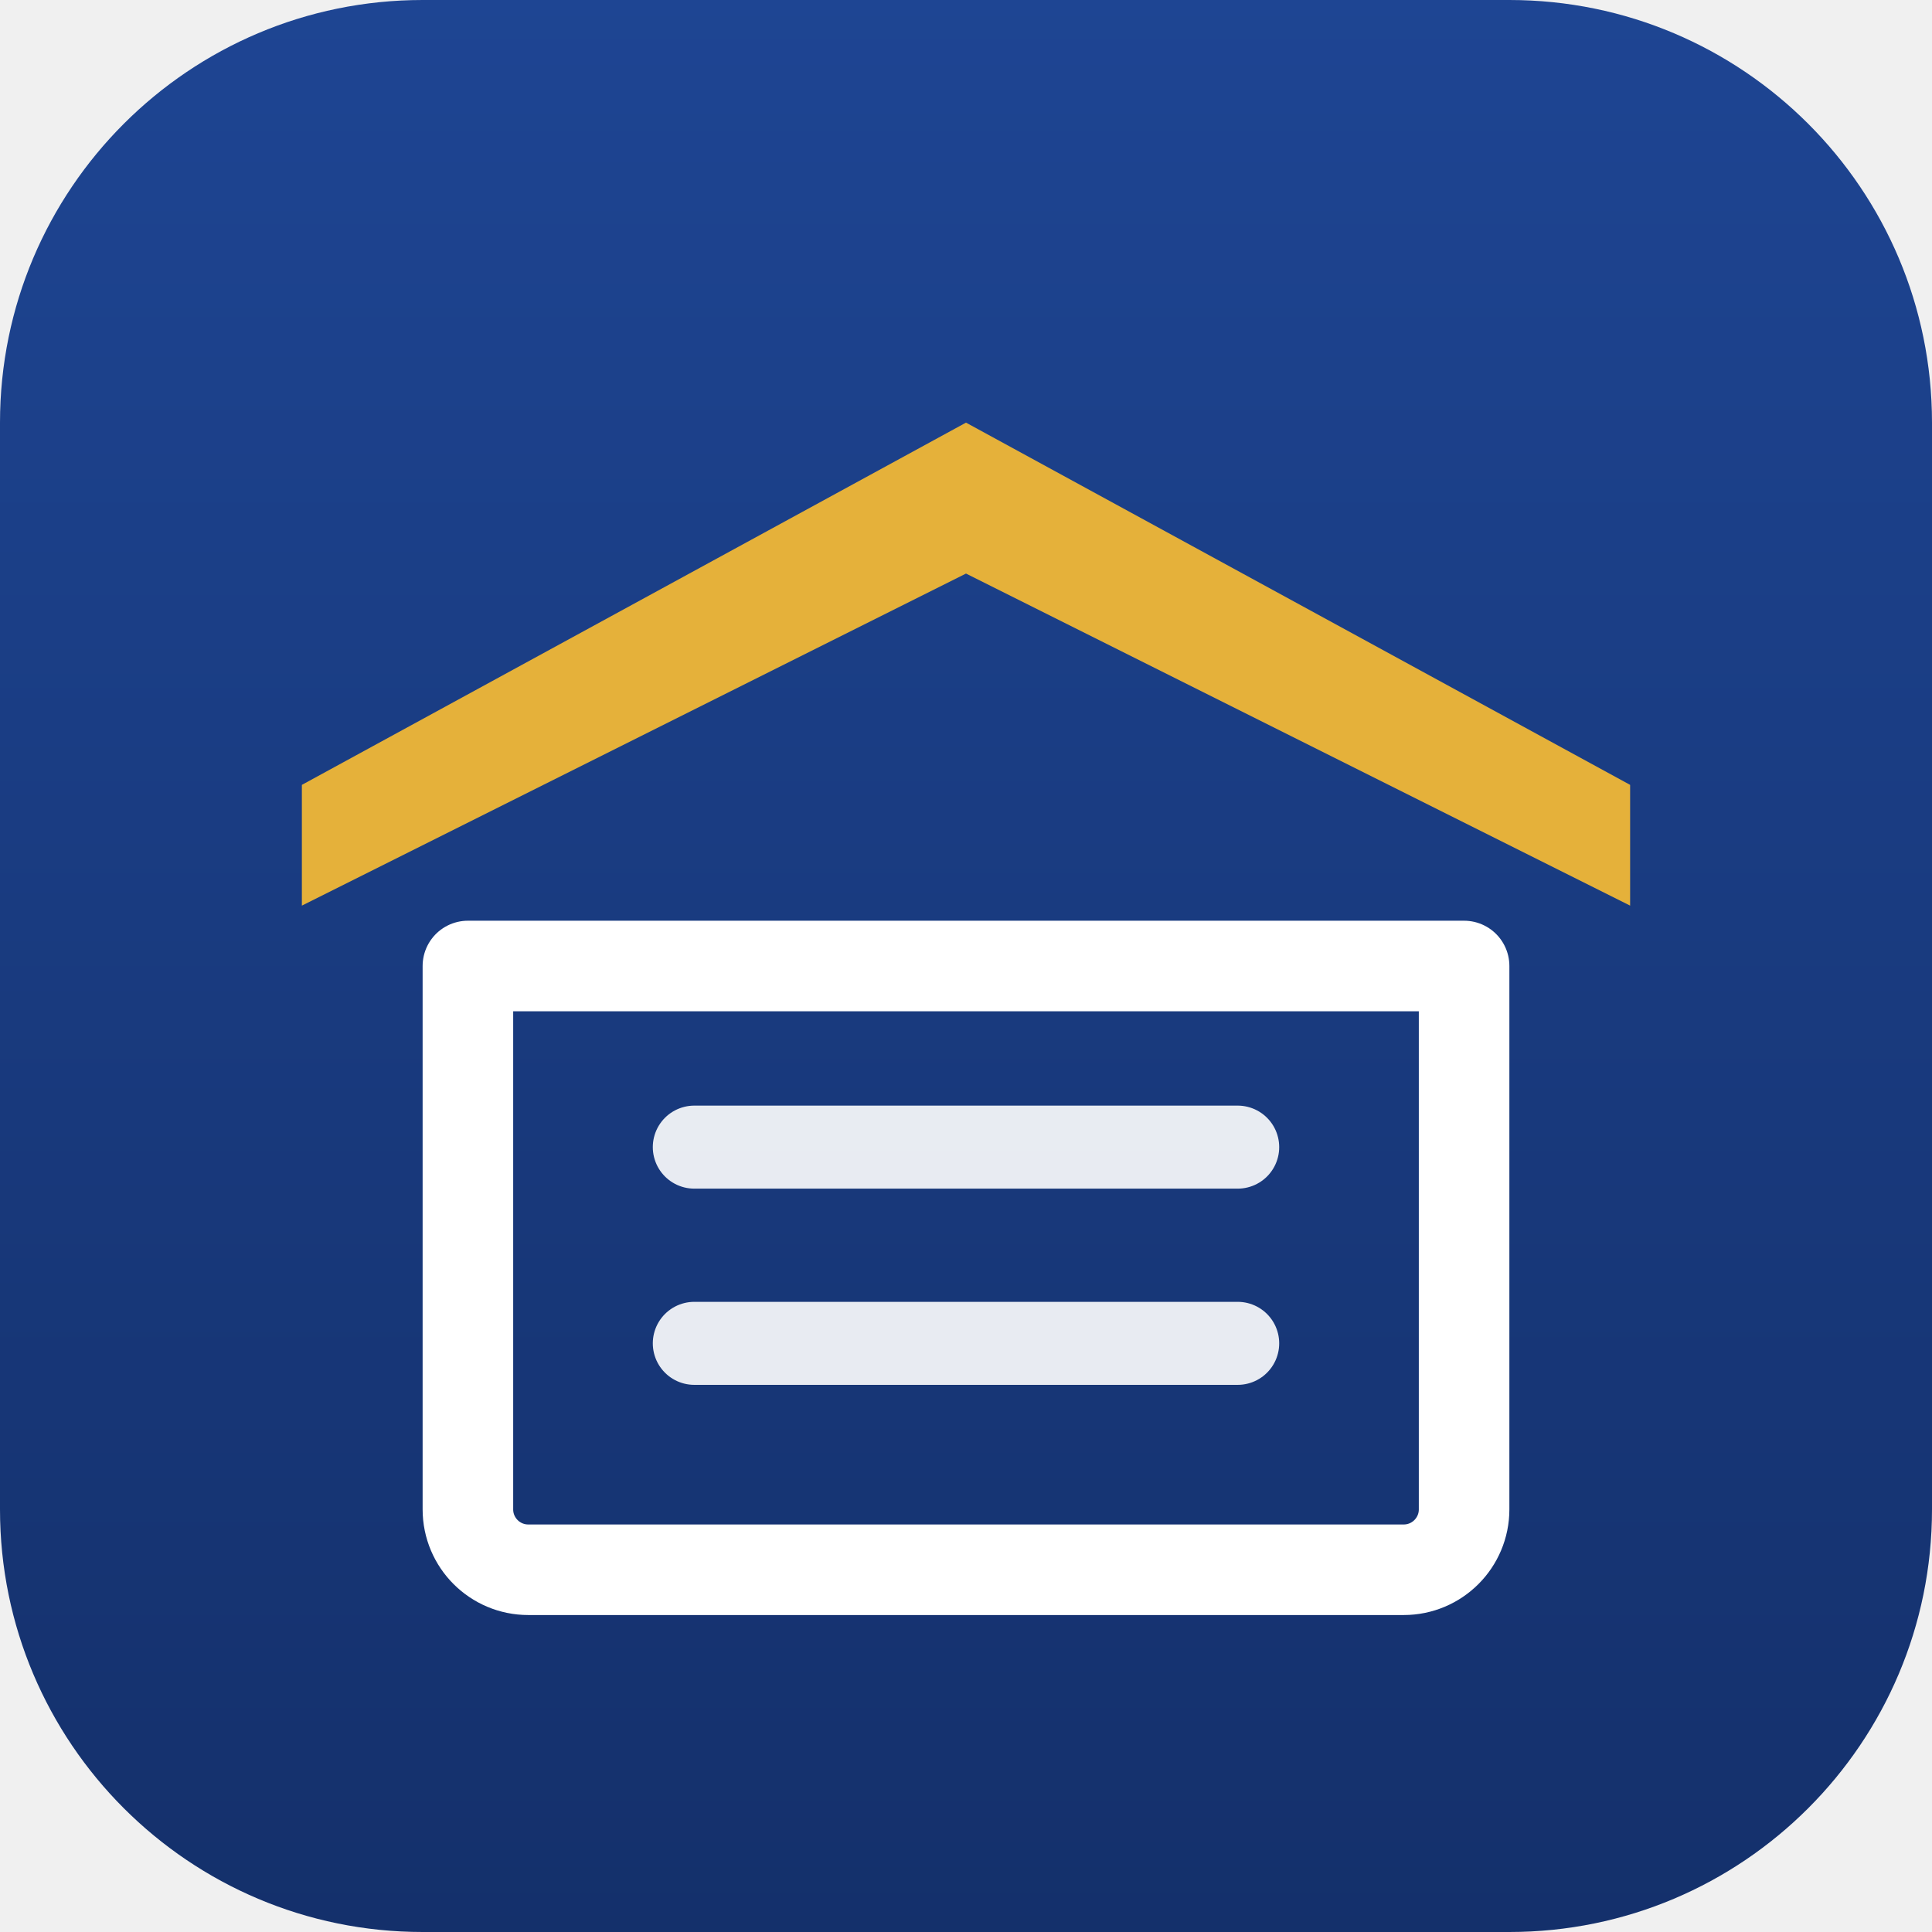
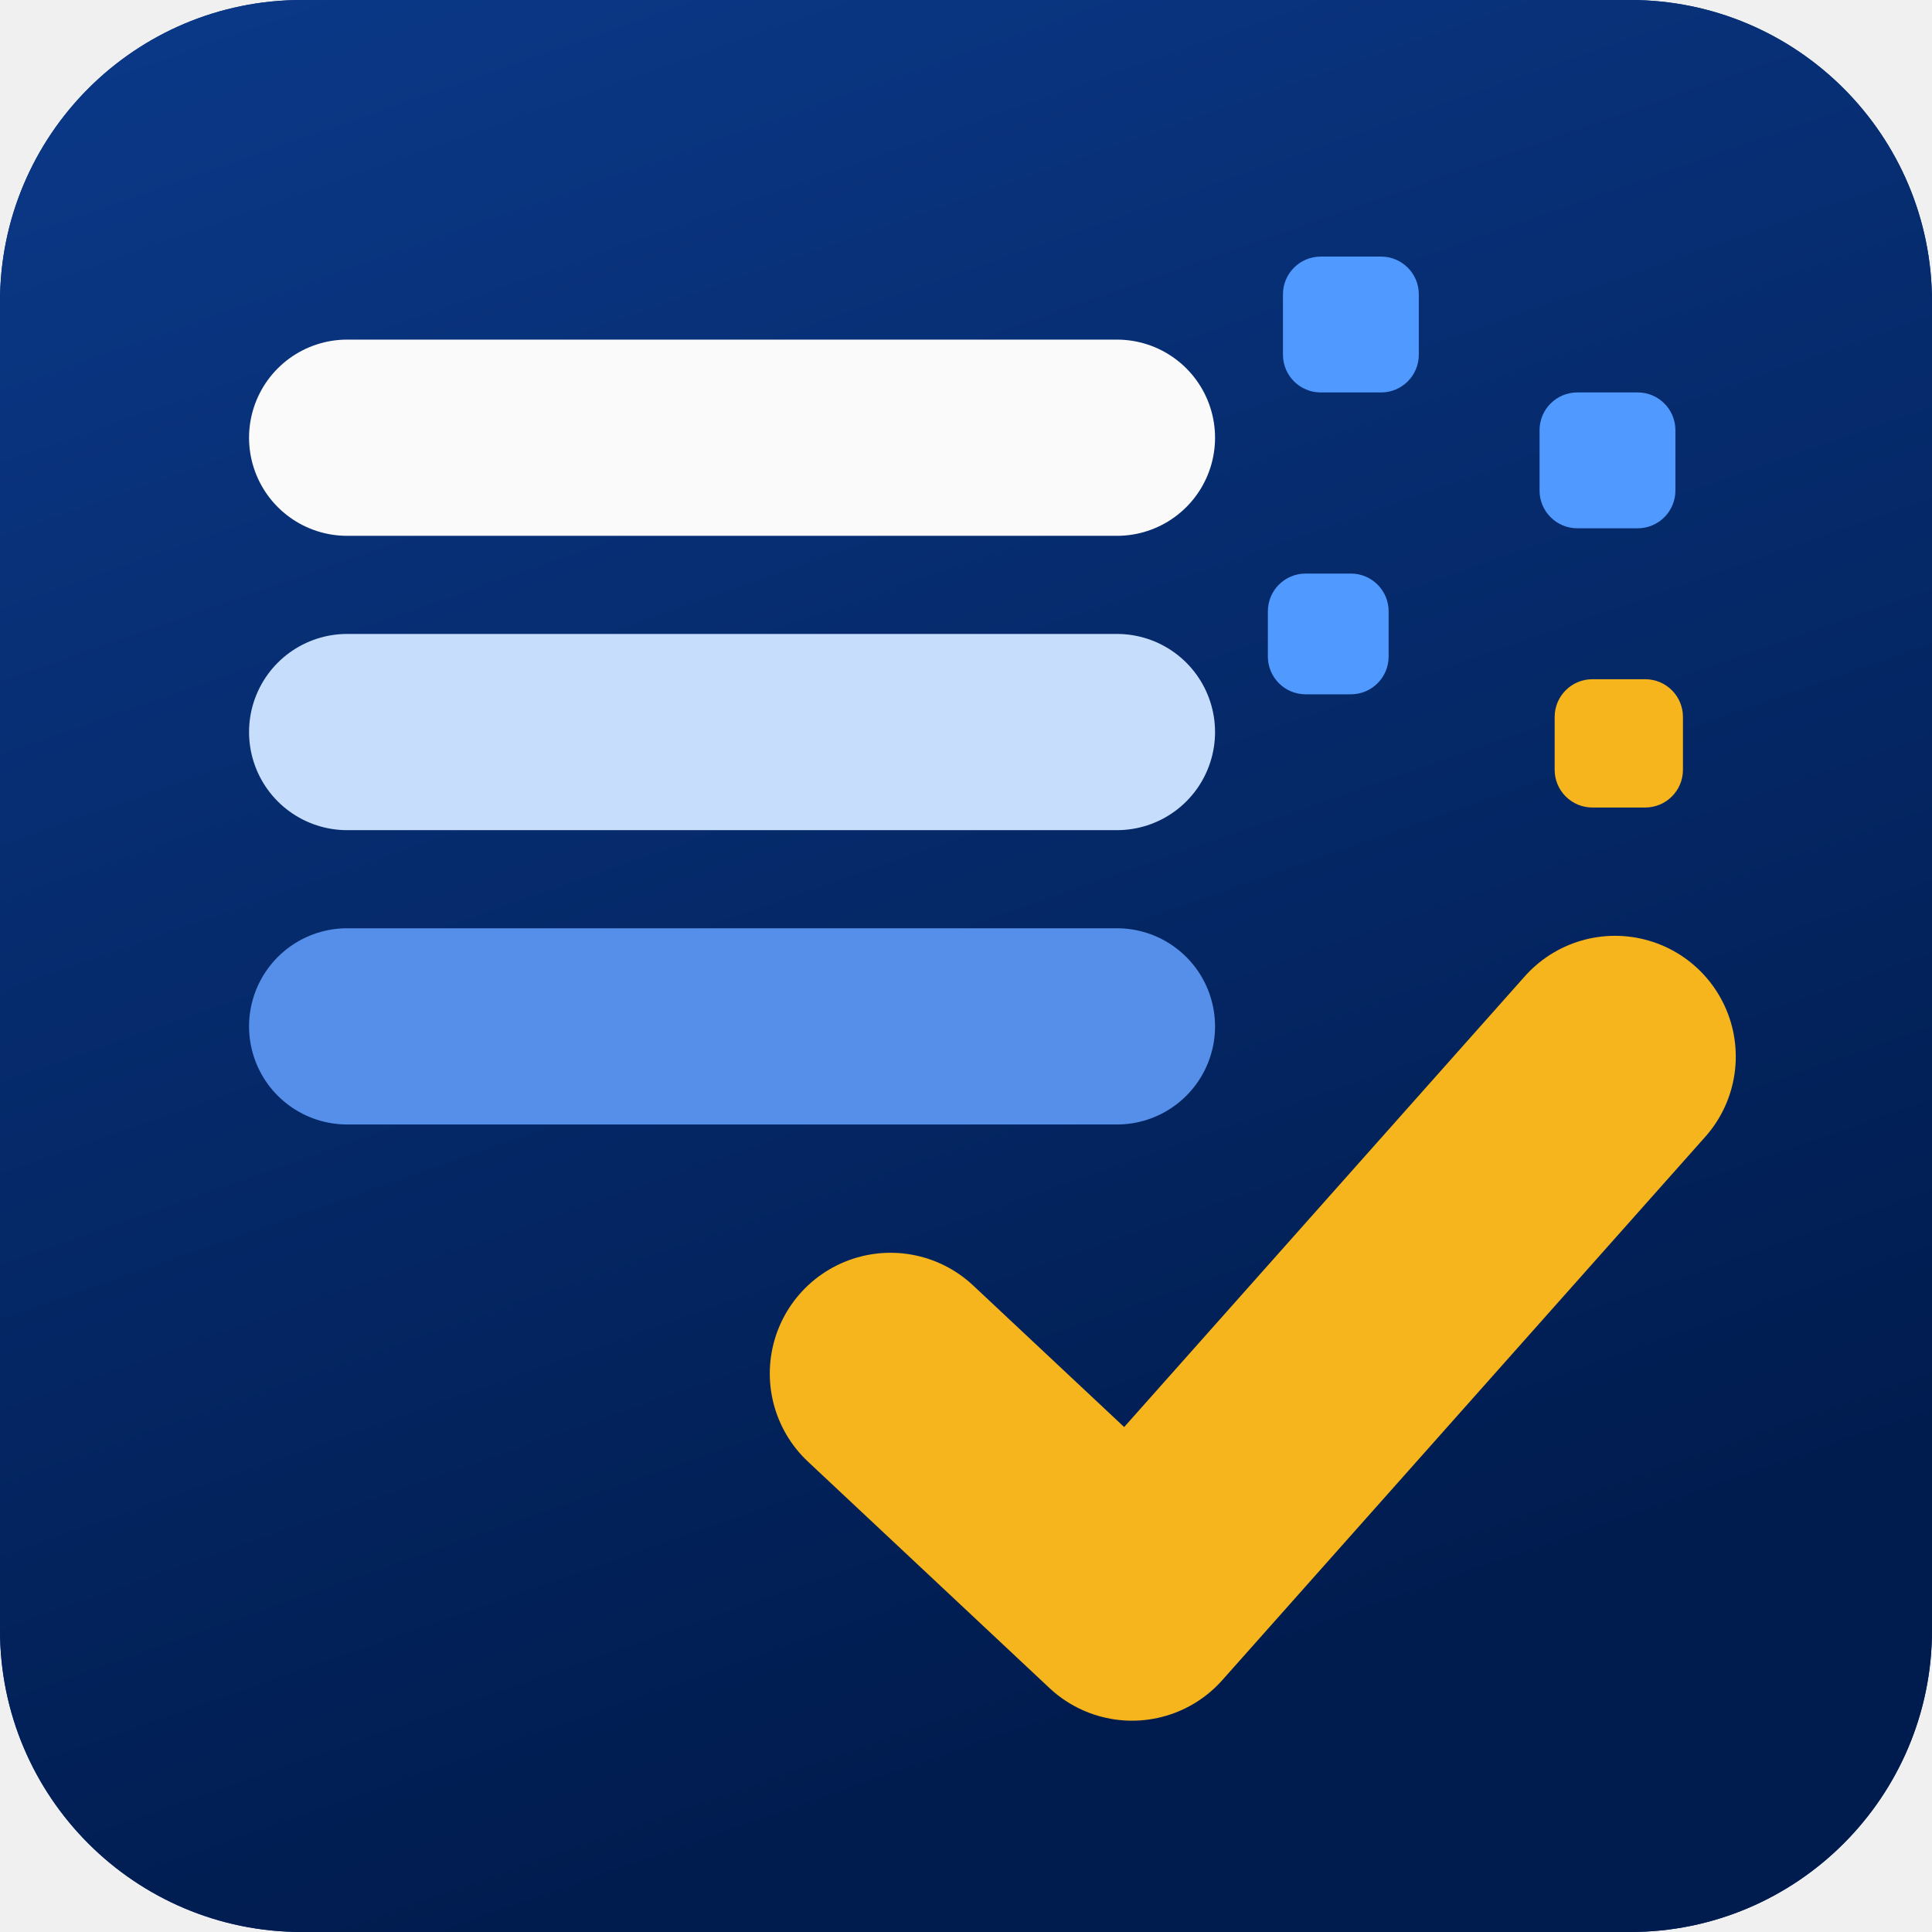
- <svg xmlns="http://www.w3.org/2000/svg" viewBox="0 0 256 256" role="img" aria-label="Quản trị số Trường học">
+ <svg xmlns="http://www.w3.org/2000/svg" viewBox="0 0 256 256" role="img" aria-label="Quản trị số nhà trường">
  <defs>
-     <linearGradient id="nen" x1="0" y1="0" x2="0" y2="1">
-       <stop offset="0" stop-color="#1e4593" />
-       <stop offset="1" stop-color="#14306b" />
+     <linearGradient id="nen" x1="0" y1="0" x2=".35" y2="1">
+       <stop offset="0" stop-color="#0b3989" />
+       <stop offset="1" stop-color="#001b4d" />
    </linearGradient>
  </defs>
-   <rect width="256" height="256" rx="56" fill="url(#nen)" />
-   <path d="M128 56 216 104 216 120 128 76 40 120 40 104Z" fill="#e5b13a" />
-   <path d="M62 128h132v72a8 8 0 0 1-8 8H70a8 8 0 0 1-8-8Z" fill="none" stroke="#ffffff" stroke-width="12" stroke-linejoin="round" />
-   <g stroke="#ffffff" stroke-width="11" stroke-linecap="round" opacity=".9">
-     <path d="M92 152h72" />
-     <path d="M92 178h72" />
+   <rect width="256" height="256" rx="40" fill="#062d72" />
+   <rect width="256" height="256" rx="40" fill="url(#nen)" />
+   <g stroke-linecap="round" stroke-width="26">
+     <path d="M46 58h102" stroke="#fbfafa" />
+     <path d="M46 97h102" stroke="#c6ddfc" />
+     <path d="M46 136h102" stroke="#568fe9" />
  </g>
+   <g fill="#5099fe">
+     <rect x="170" y="34" width="18" height="18" rx="5" />
+     <rect x="204" y="52" width="18" height="18" rx="5" />
+     <rect x="168" y="76" width="16" height="16" rx="5" />
+   </g>
+   <rect x="206" y="90" width="17" height="17" rx="5" fill="#f6b51c" />
+   <path d="M118 182l32 30 64-72" fill="none" stroke="#f6b51c" stroke-width="32" stroke-linecap="round" stroke-linejoin="round" />
</svg>
